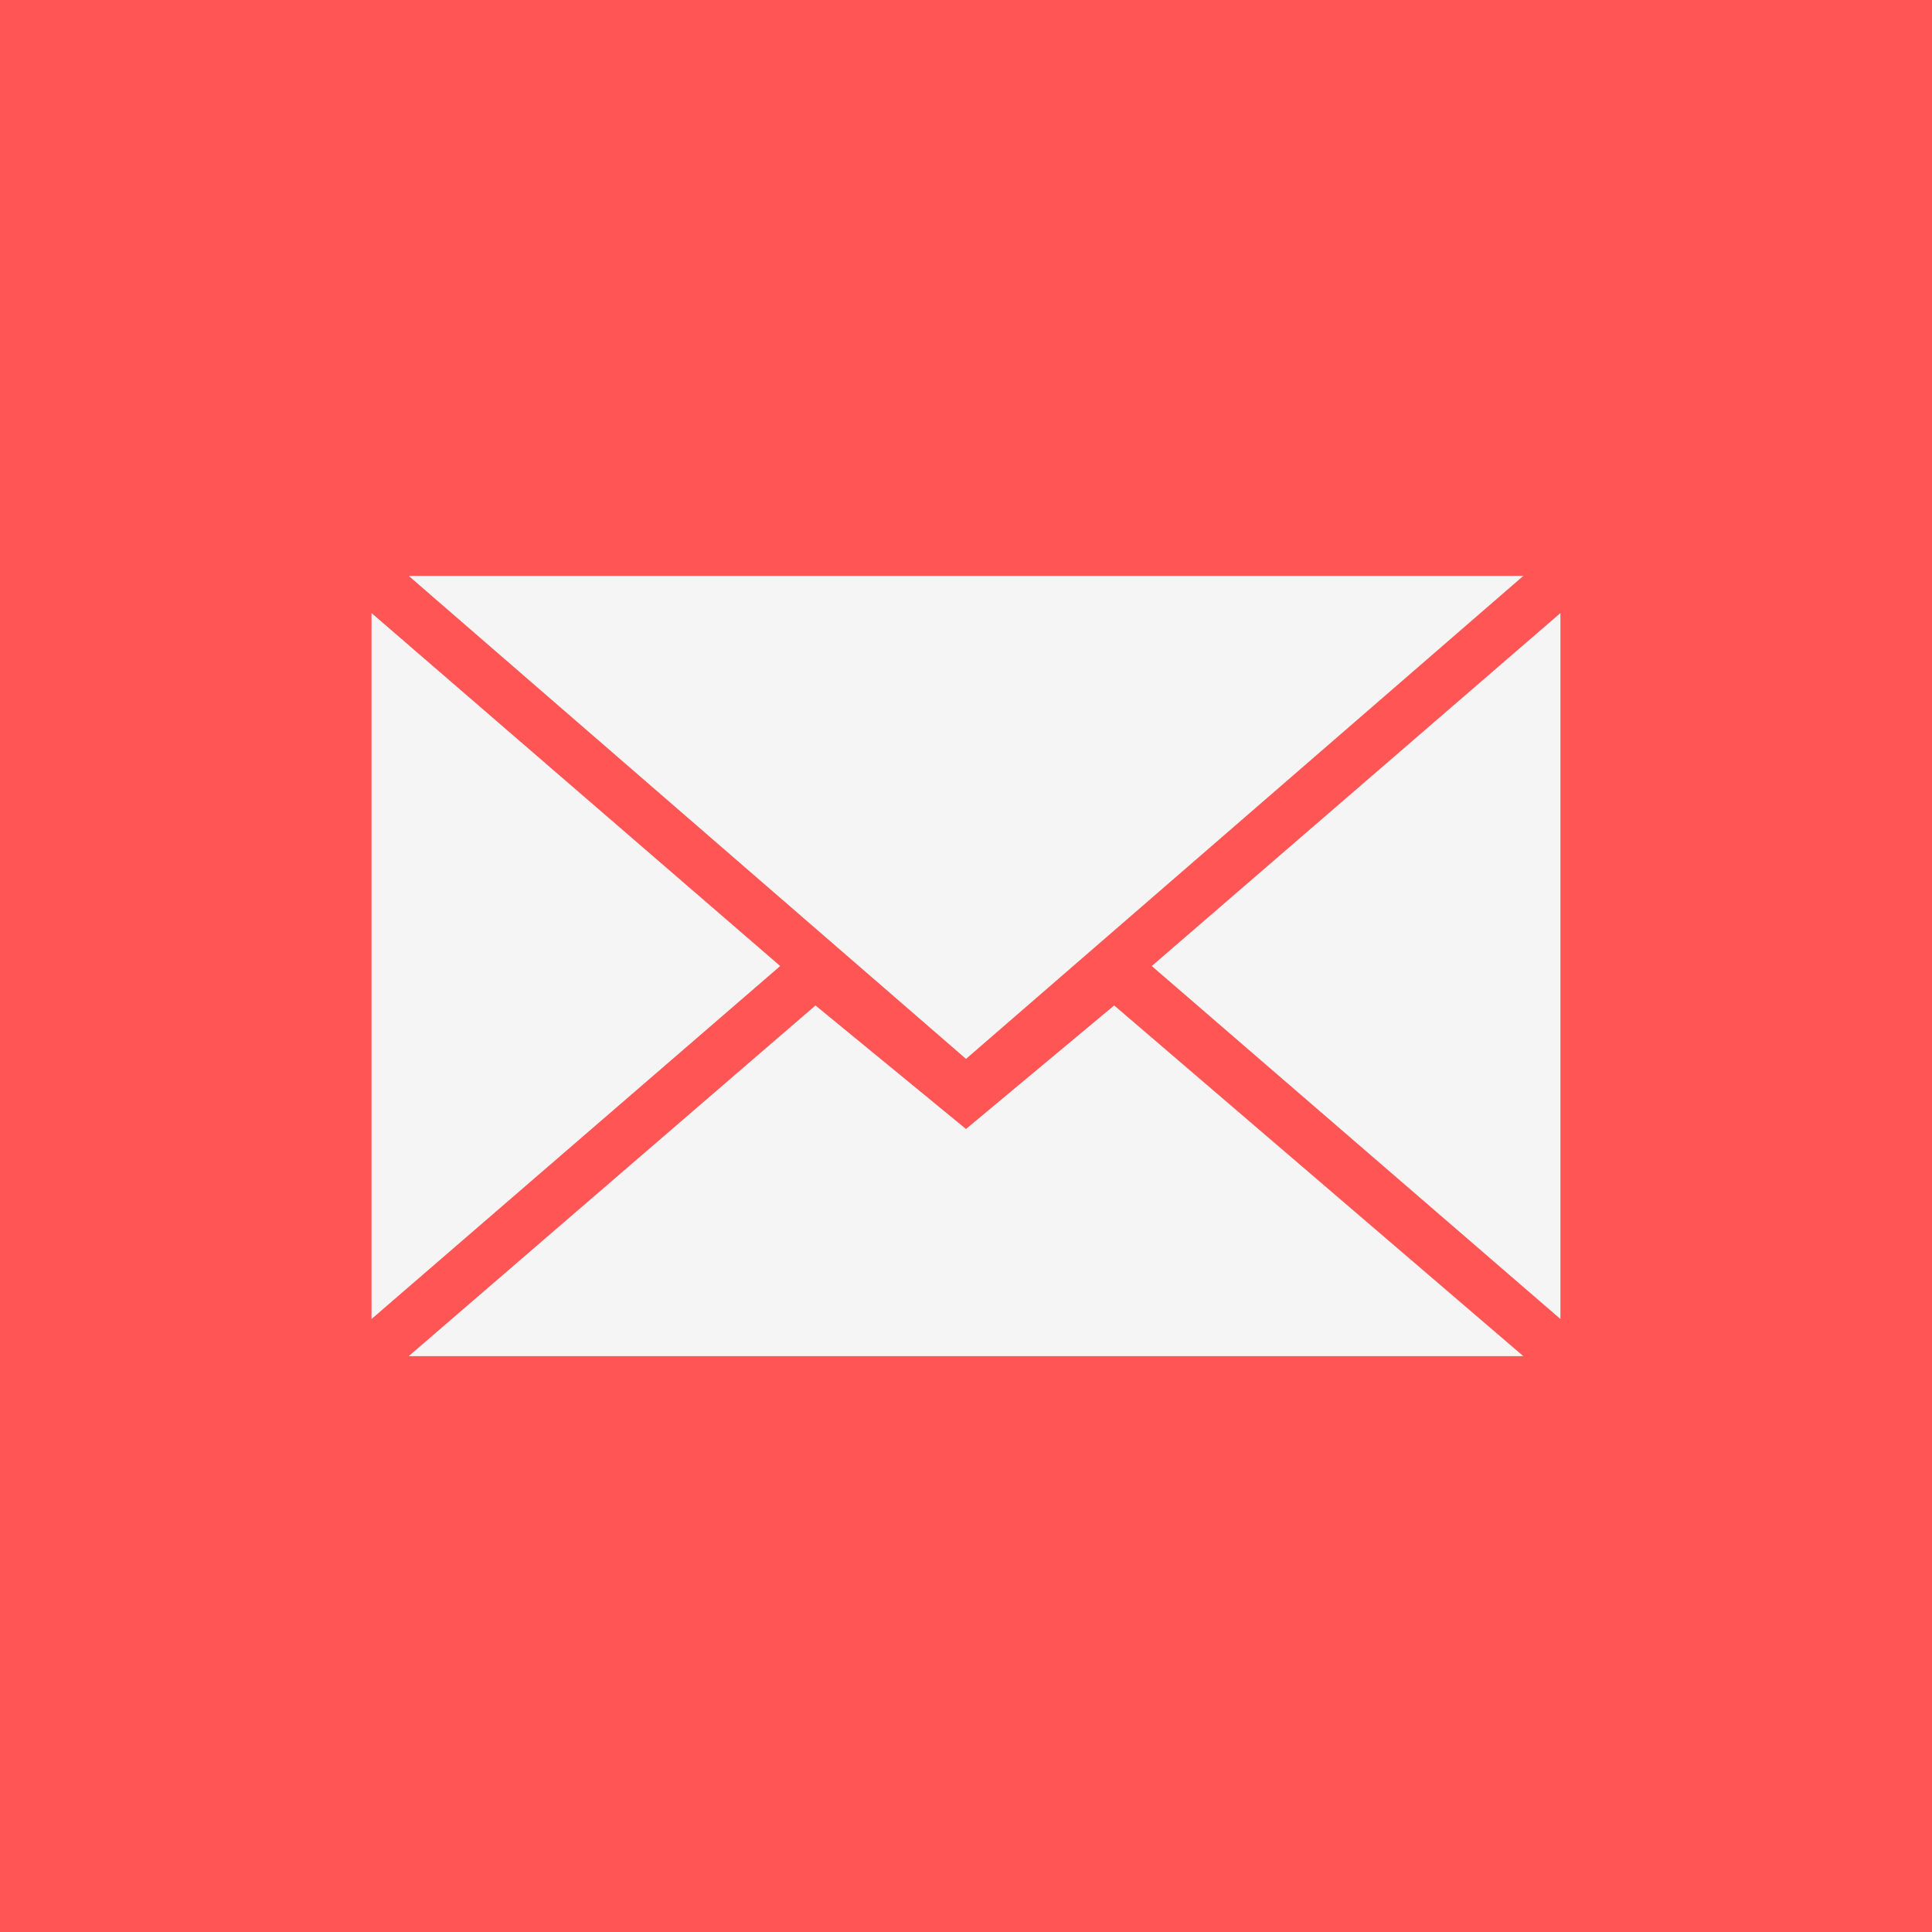
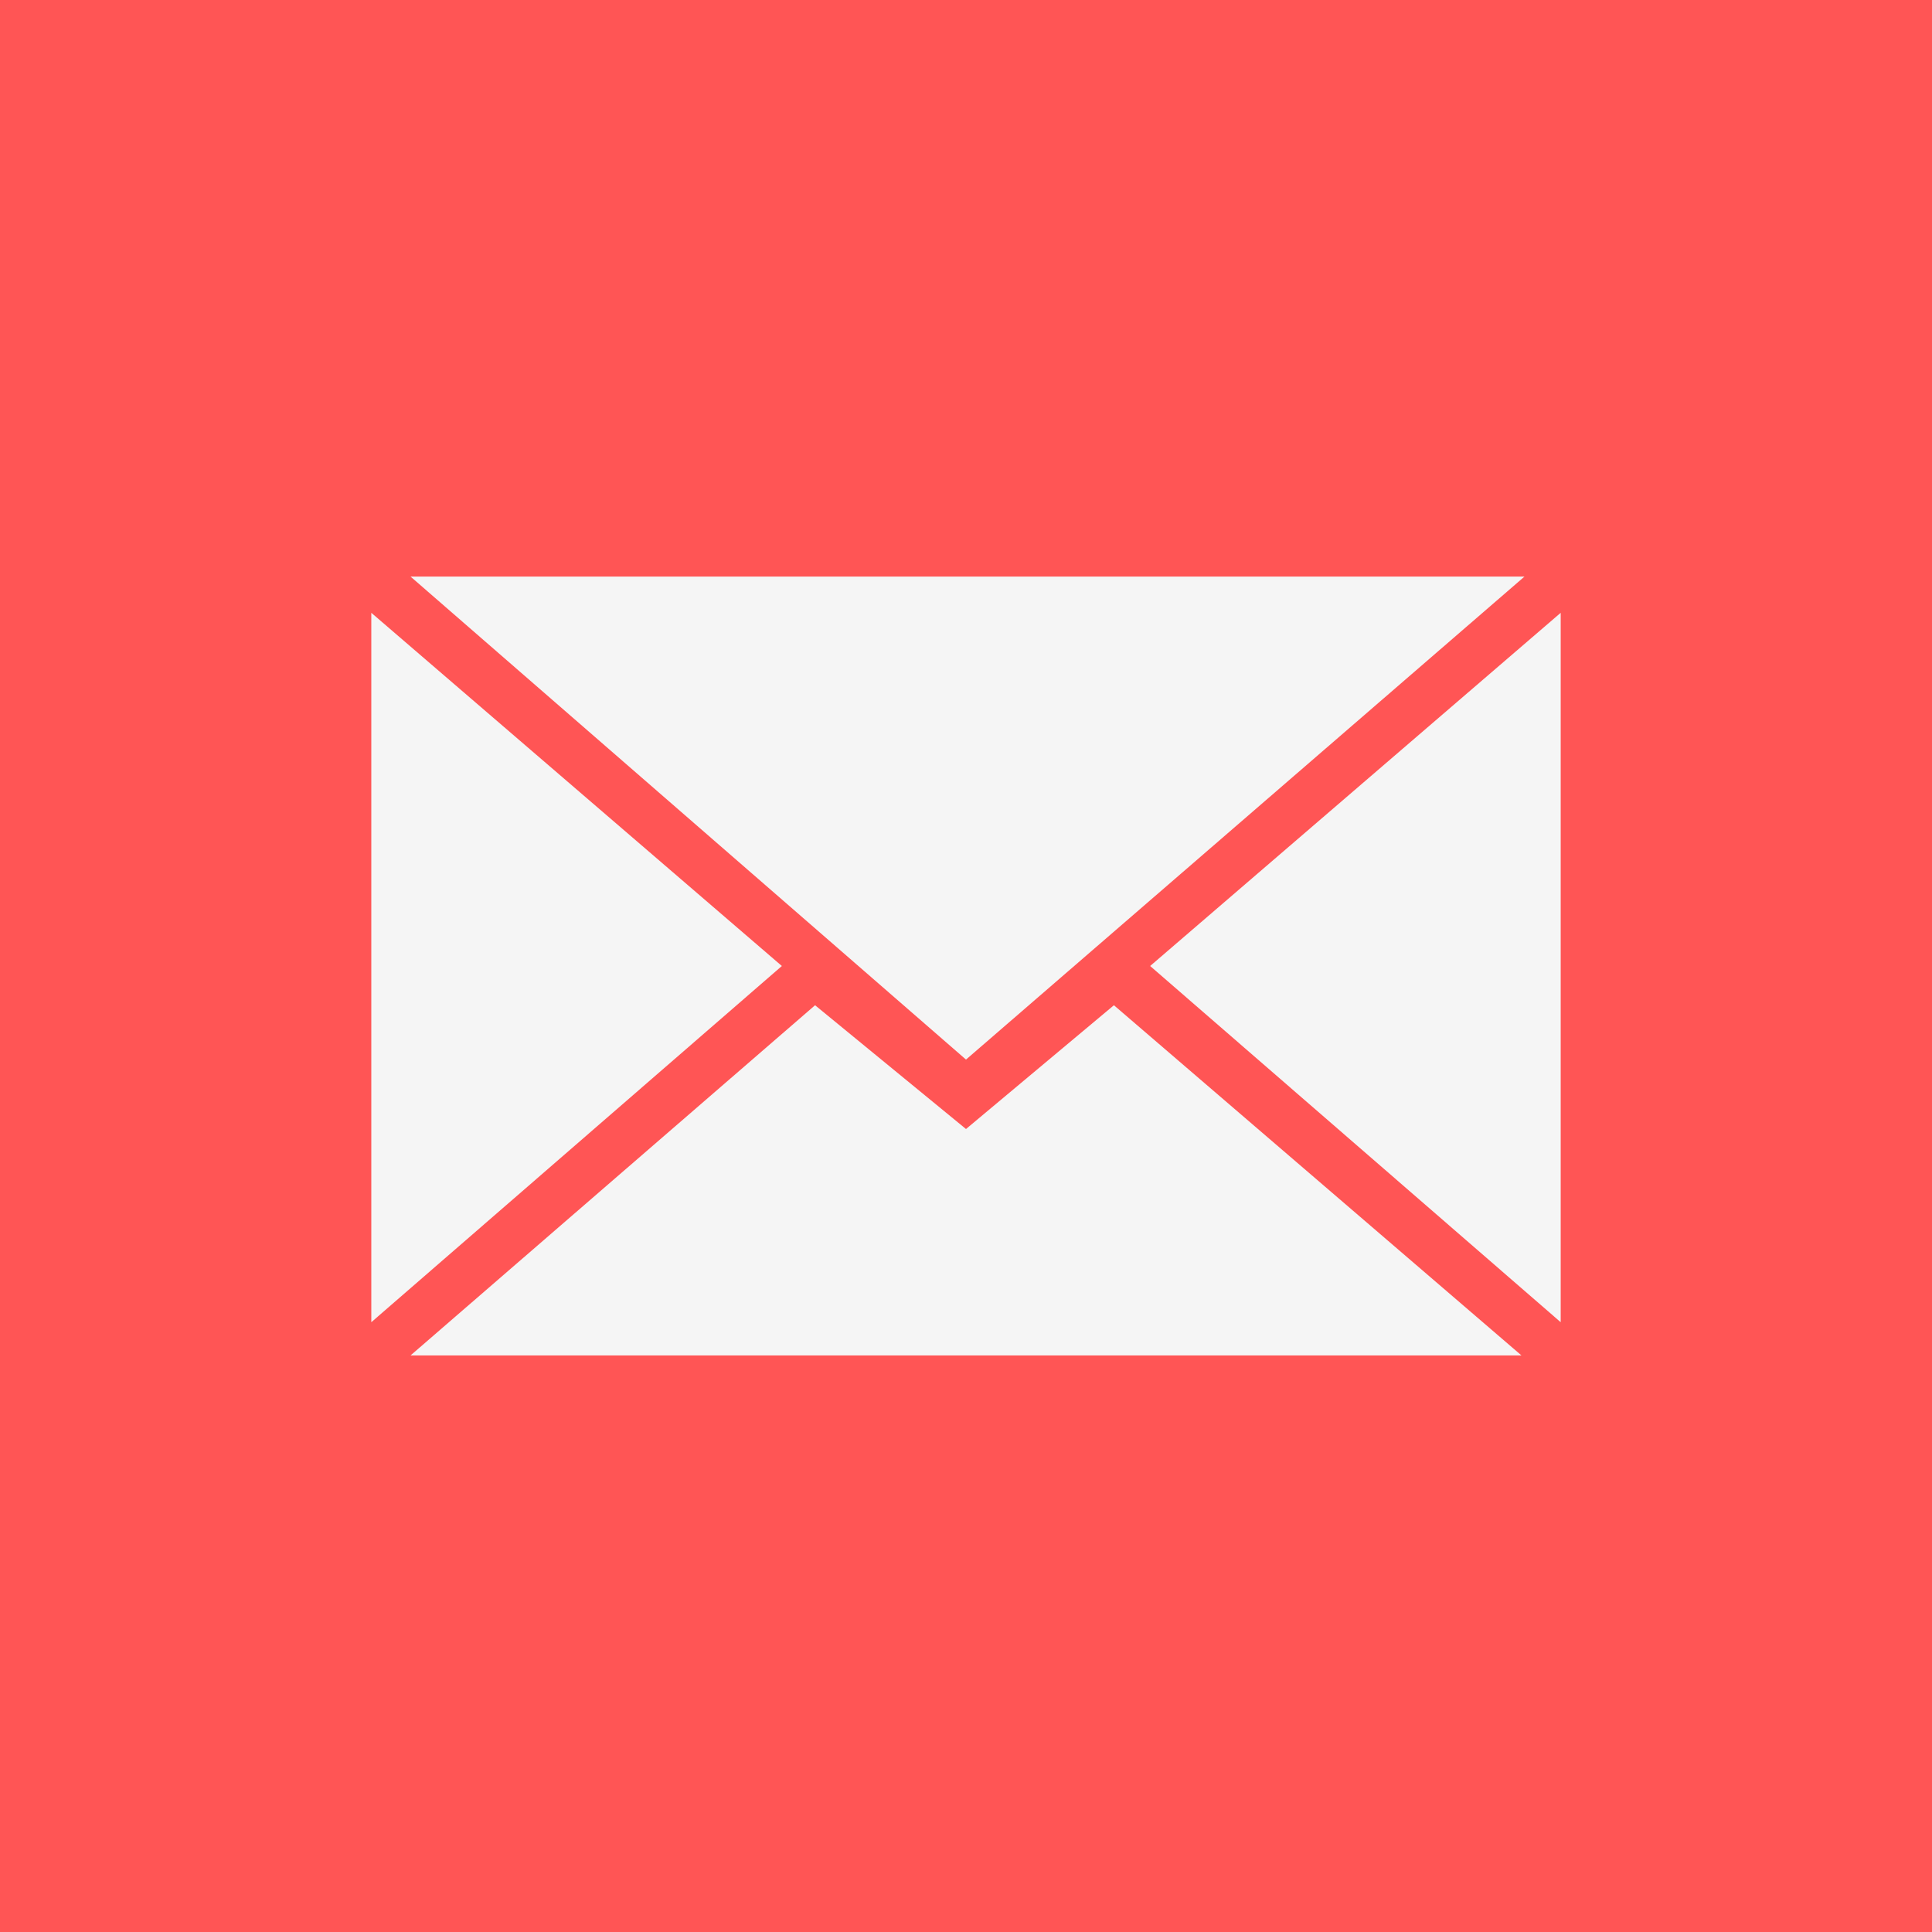
<svg width="64" height="64" viewBox="0 0 64 64">
-   <g transform="matrix(1.066667,0,0,1.066667,-0.6016451,1.20329)">
-     <rect style="fill:#ff5555;stroke:#ff5555;stroke-width:0.866" width="59.134" height="59.134" x="0.997" y="-0.695" />
-     <path style="fill:#f5f5f5" d="m 30.564,31.757 17.308,-15 -34.615,0 17.308,15 z m -4.675,-1.66 4.675,3.837 4.602,-3.837 12.706,10.891 -34.615,0 12.633,-10.891 z m -13.787,9.737 0,-21.923 12.692,10.962 -12.692,10.962 z m 36.923,0 0,-21.923 -12.692,10.962 12.692,10.962 z" />
-   </g>
+   <rect height="64" width="64" style="fill:#f55" />
+   <path d="m32 35.1 18.5-16H13.6Zm-5-1.8 5 4.1 4.9-4.1 13.5 11.6H13.6Zm-14.7 10.3V20.3L25.9 32 12.3 43.8Zm39.4 0V20.3L38.1 32 51.7 43.8Z" fill="#f5f5f5" />
</svg>
